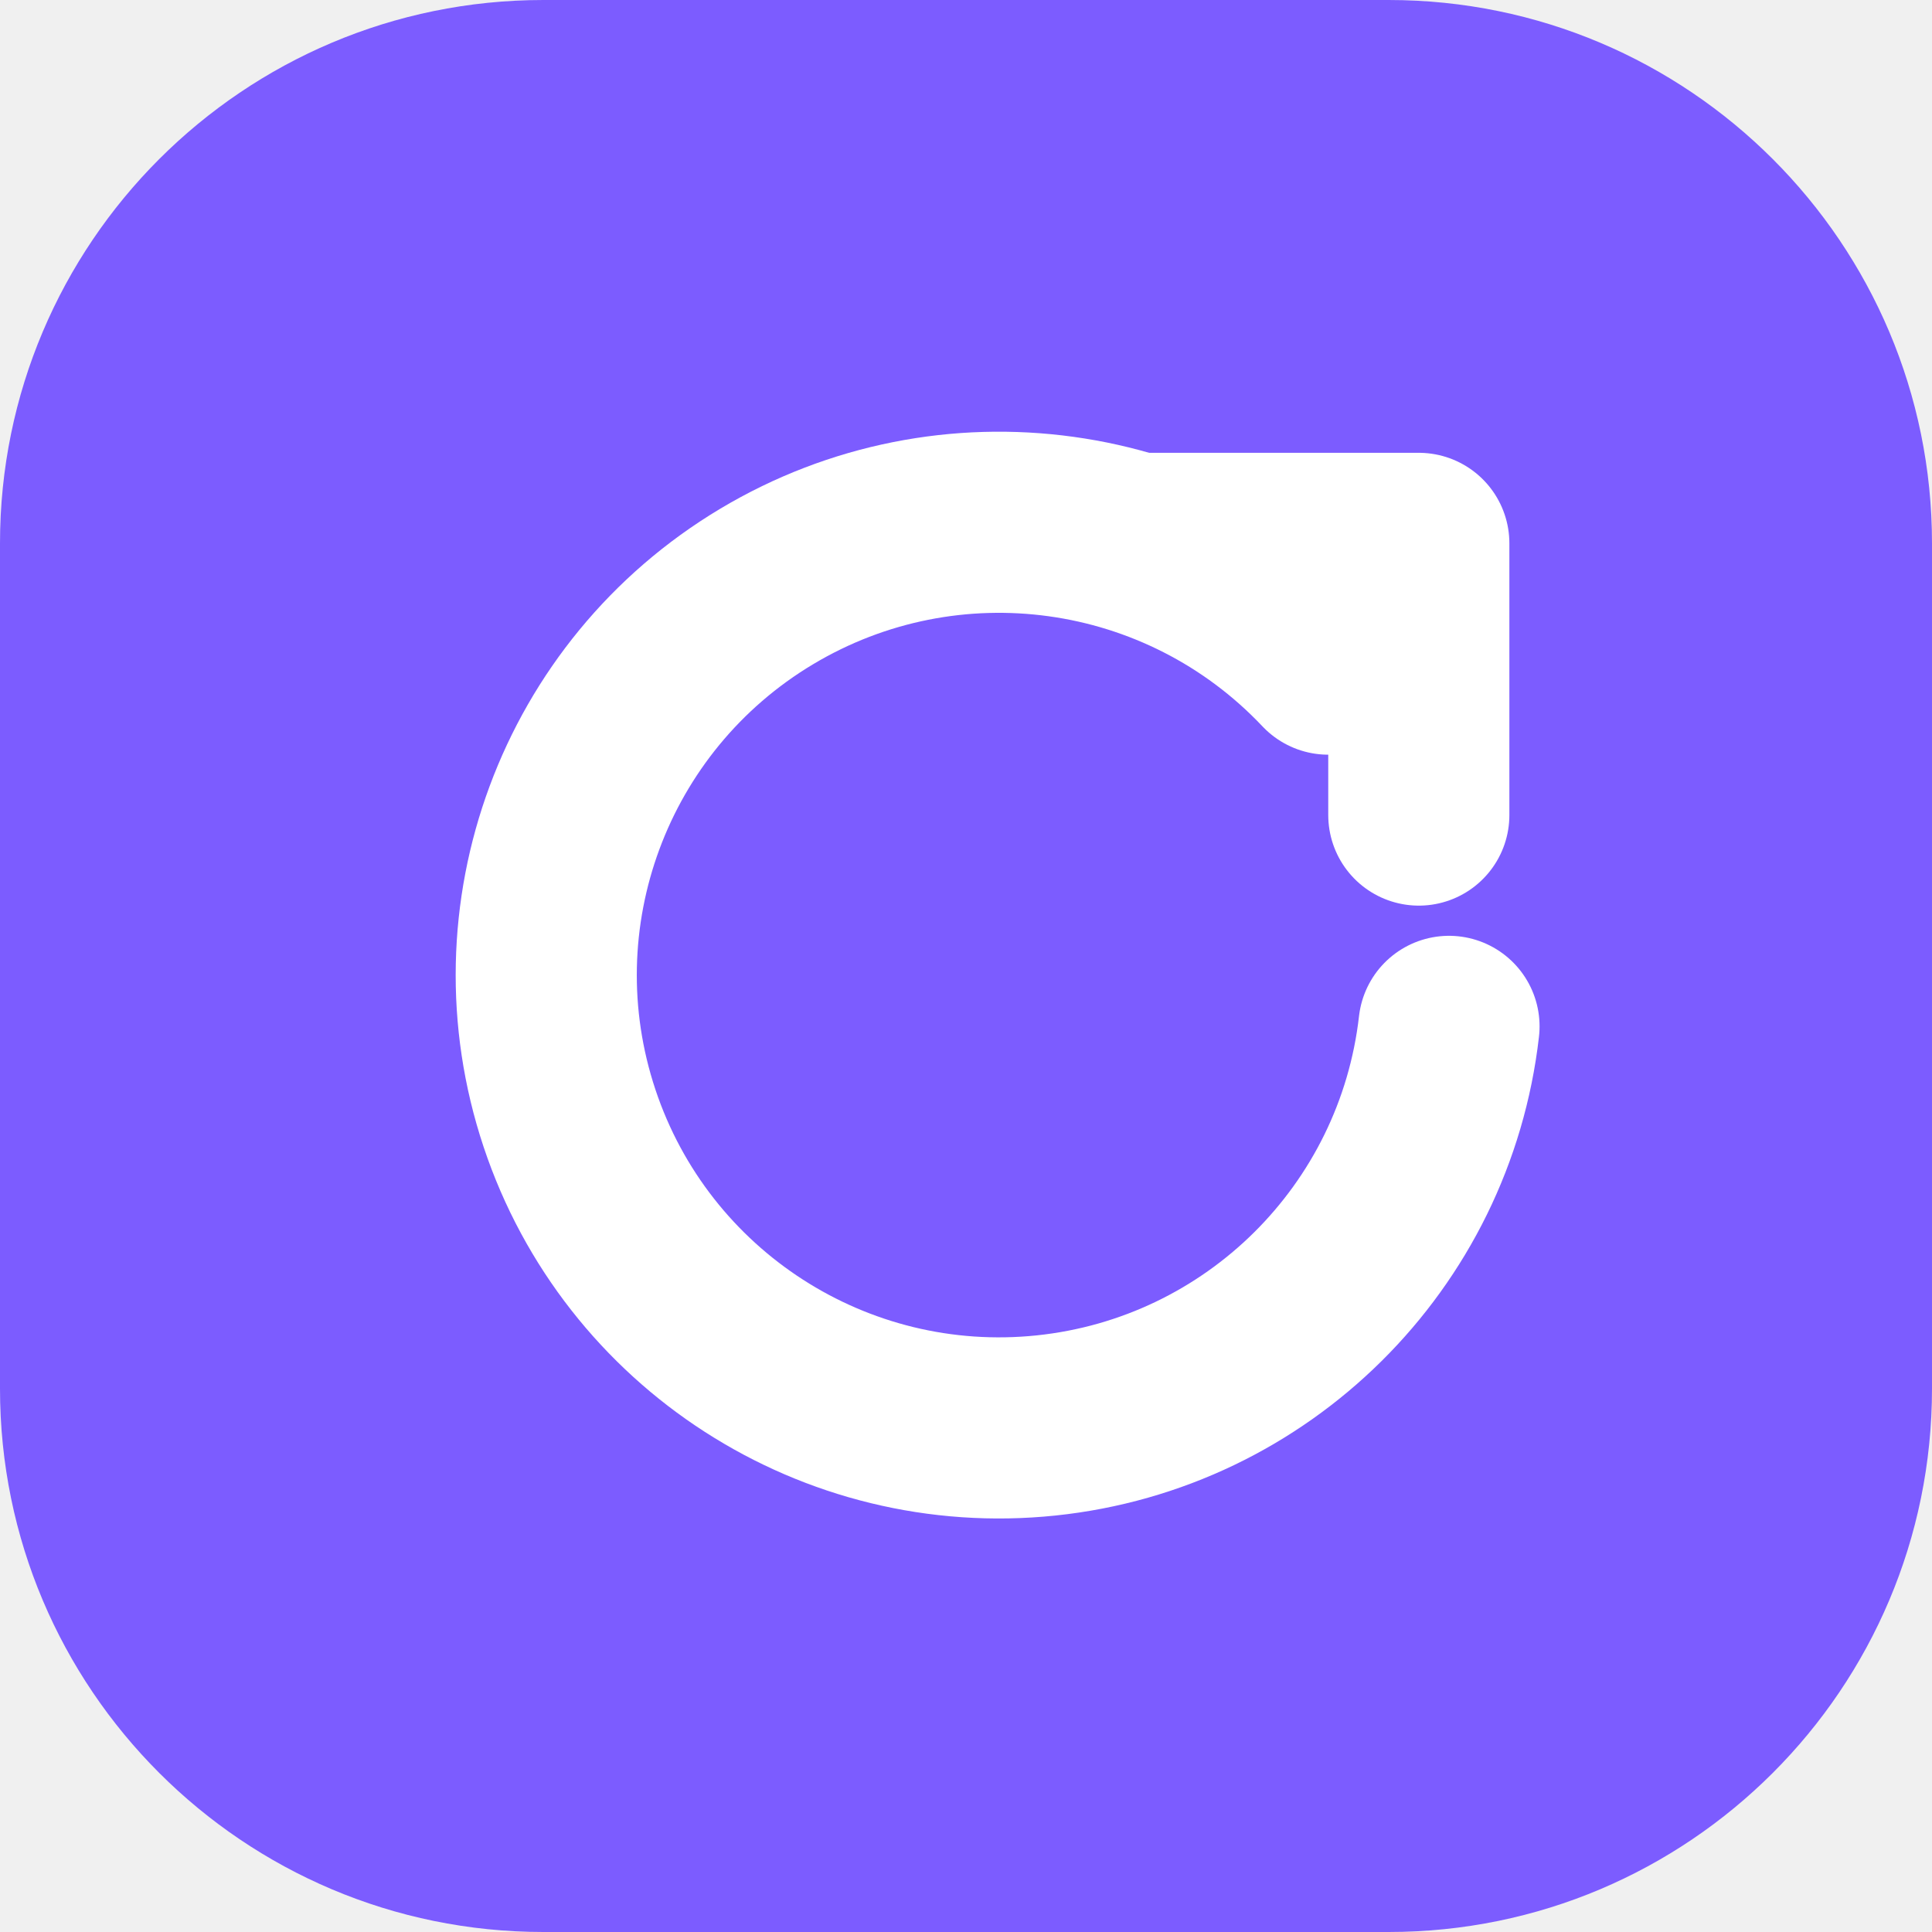
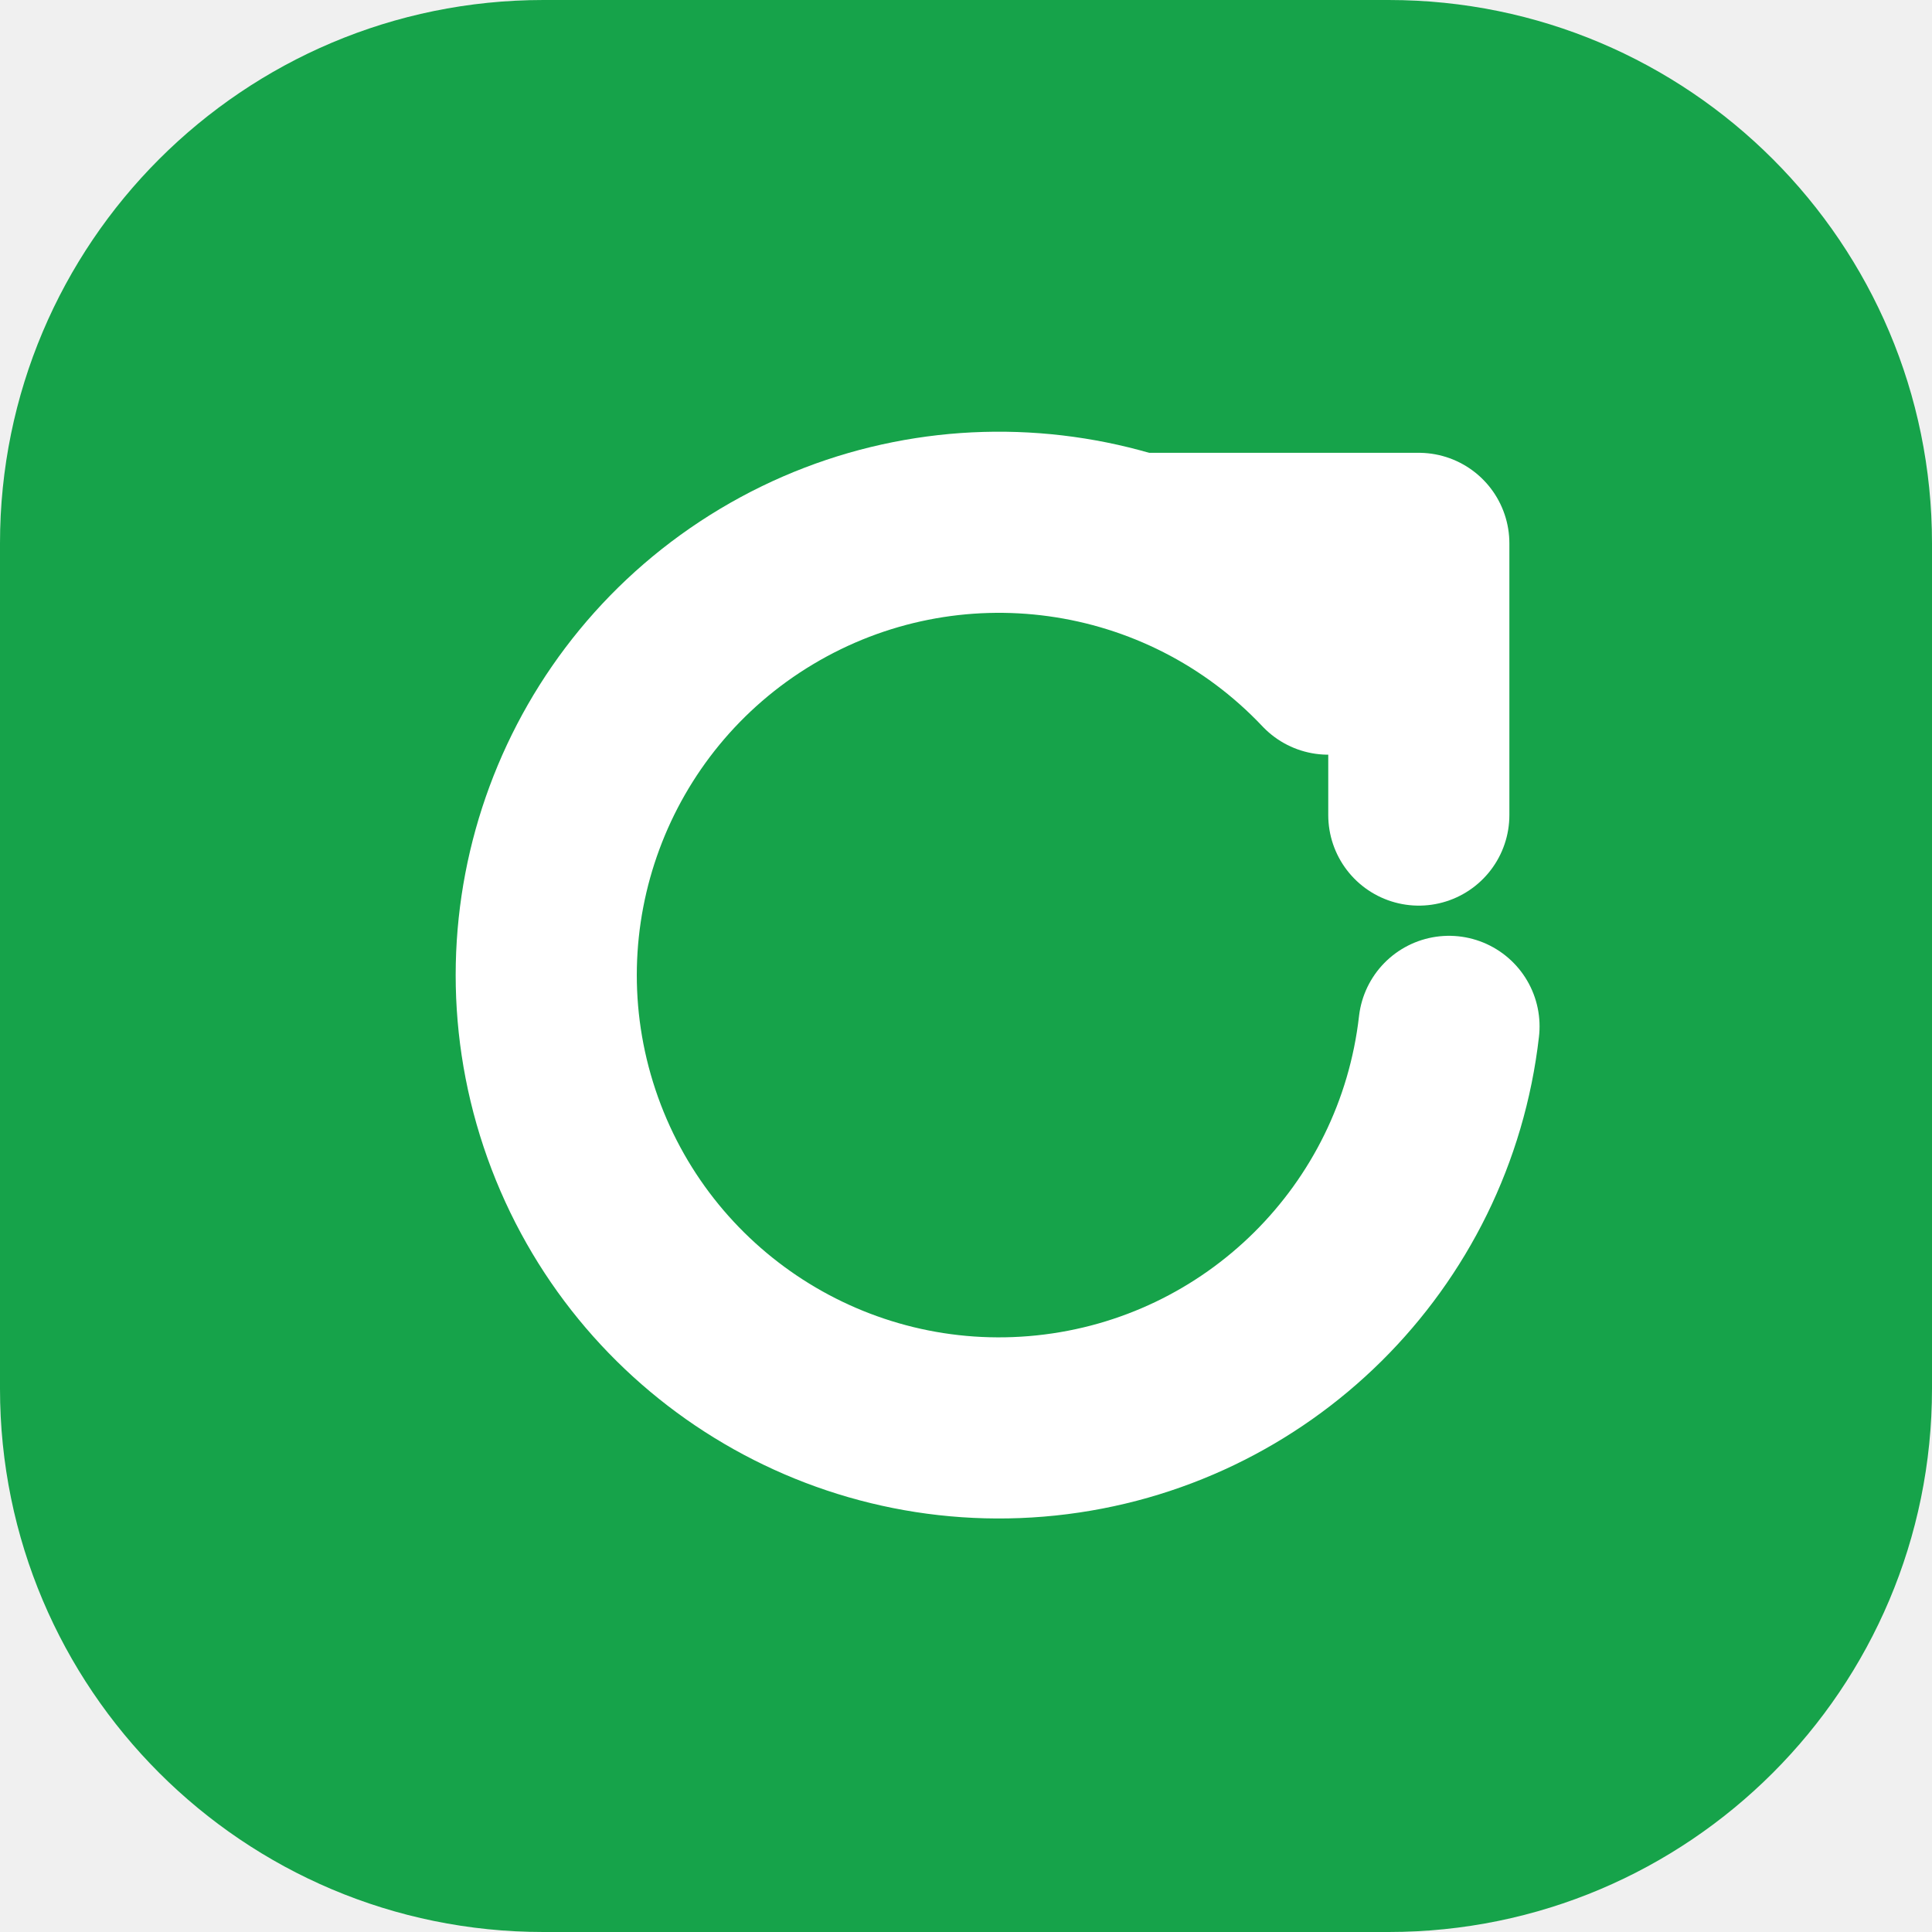
<svg xmlns="http://www.w3.org/2000/svg" viewBox="0 0 64 64">
-   <rect width="64" height="64" rx="18" fill="#7c5cff" />
+   <rect width="64" height="64" rx="18" fill="#16a34a" />
  <path d="M44 22a15 15 0 1 0 4 12" fill="none" stroke="#fff" stroke-width="6" stroke-linecap="round" />
  <path d="M38 18h9v9" fill="none" stroke="#fff" stroke-width="6" stroke-linecap="round" stroke-linejoin="round" />
</svg>
